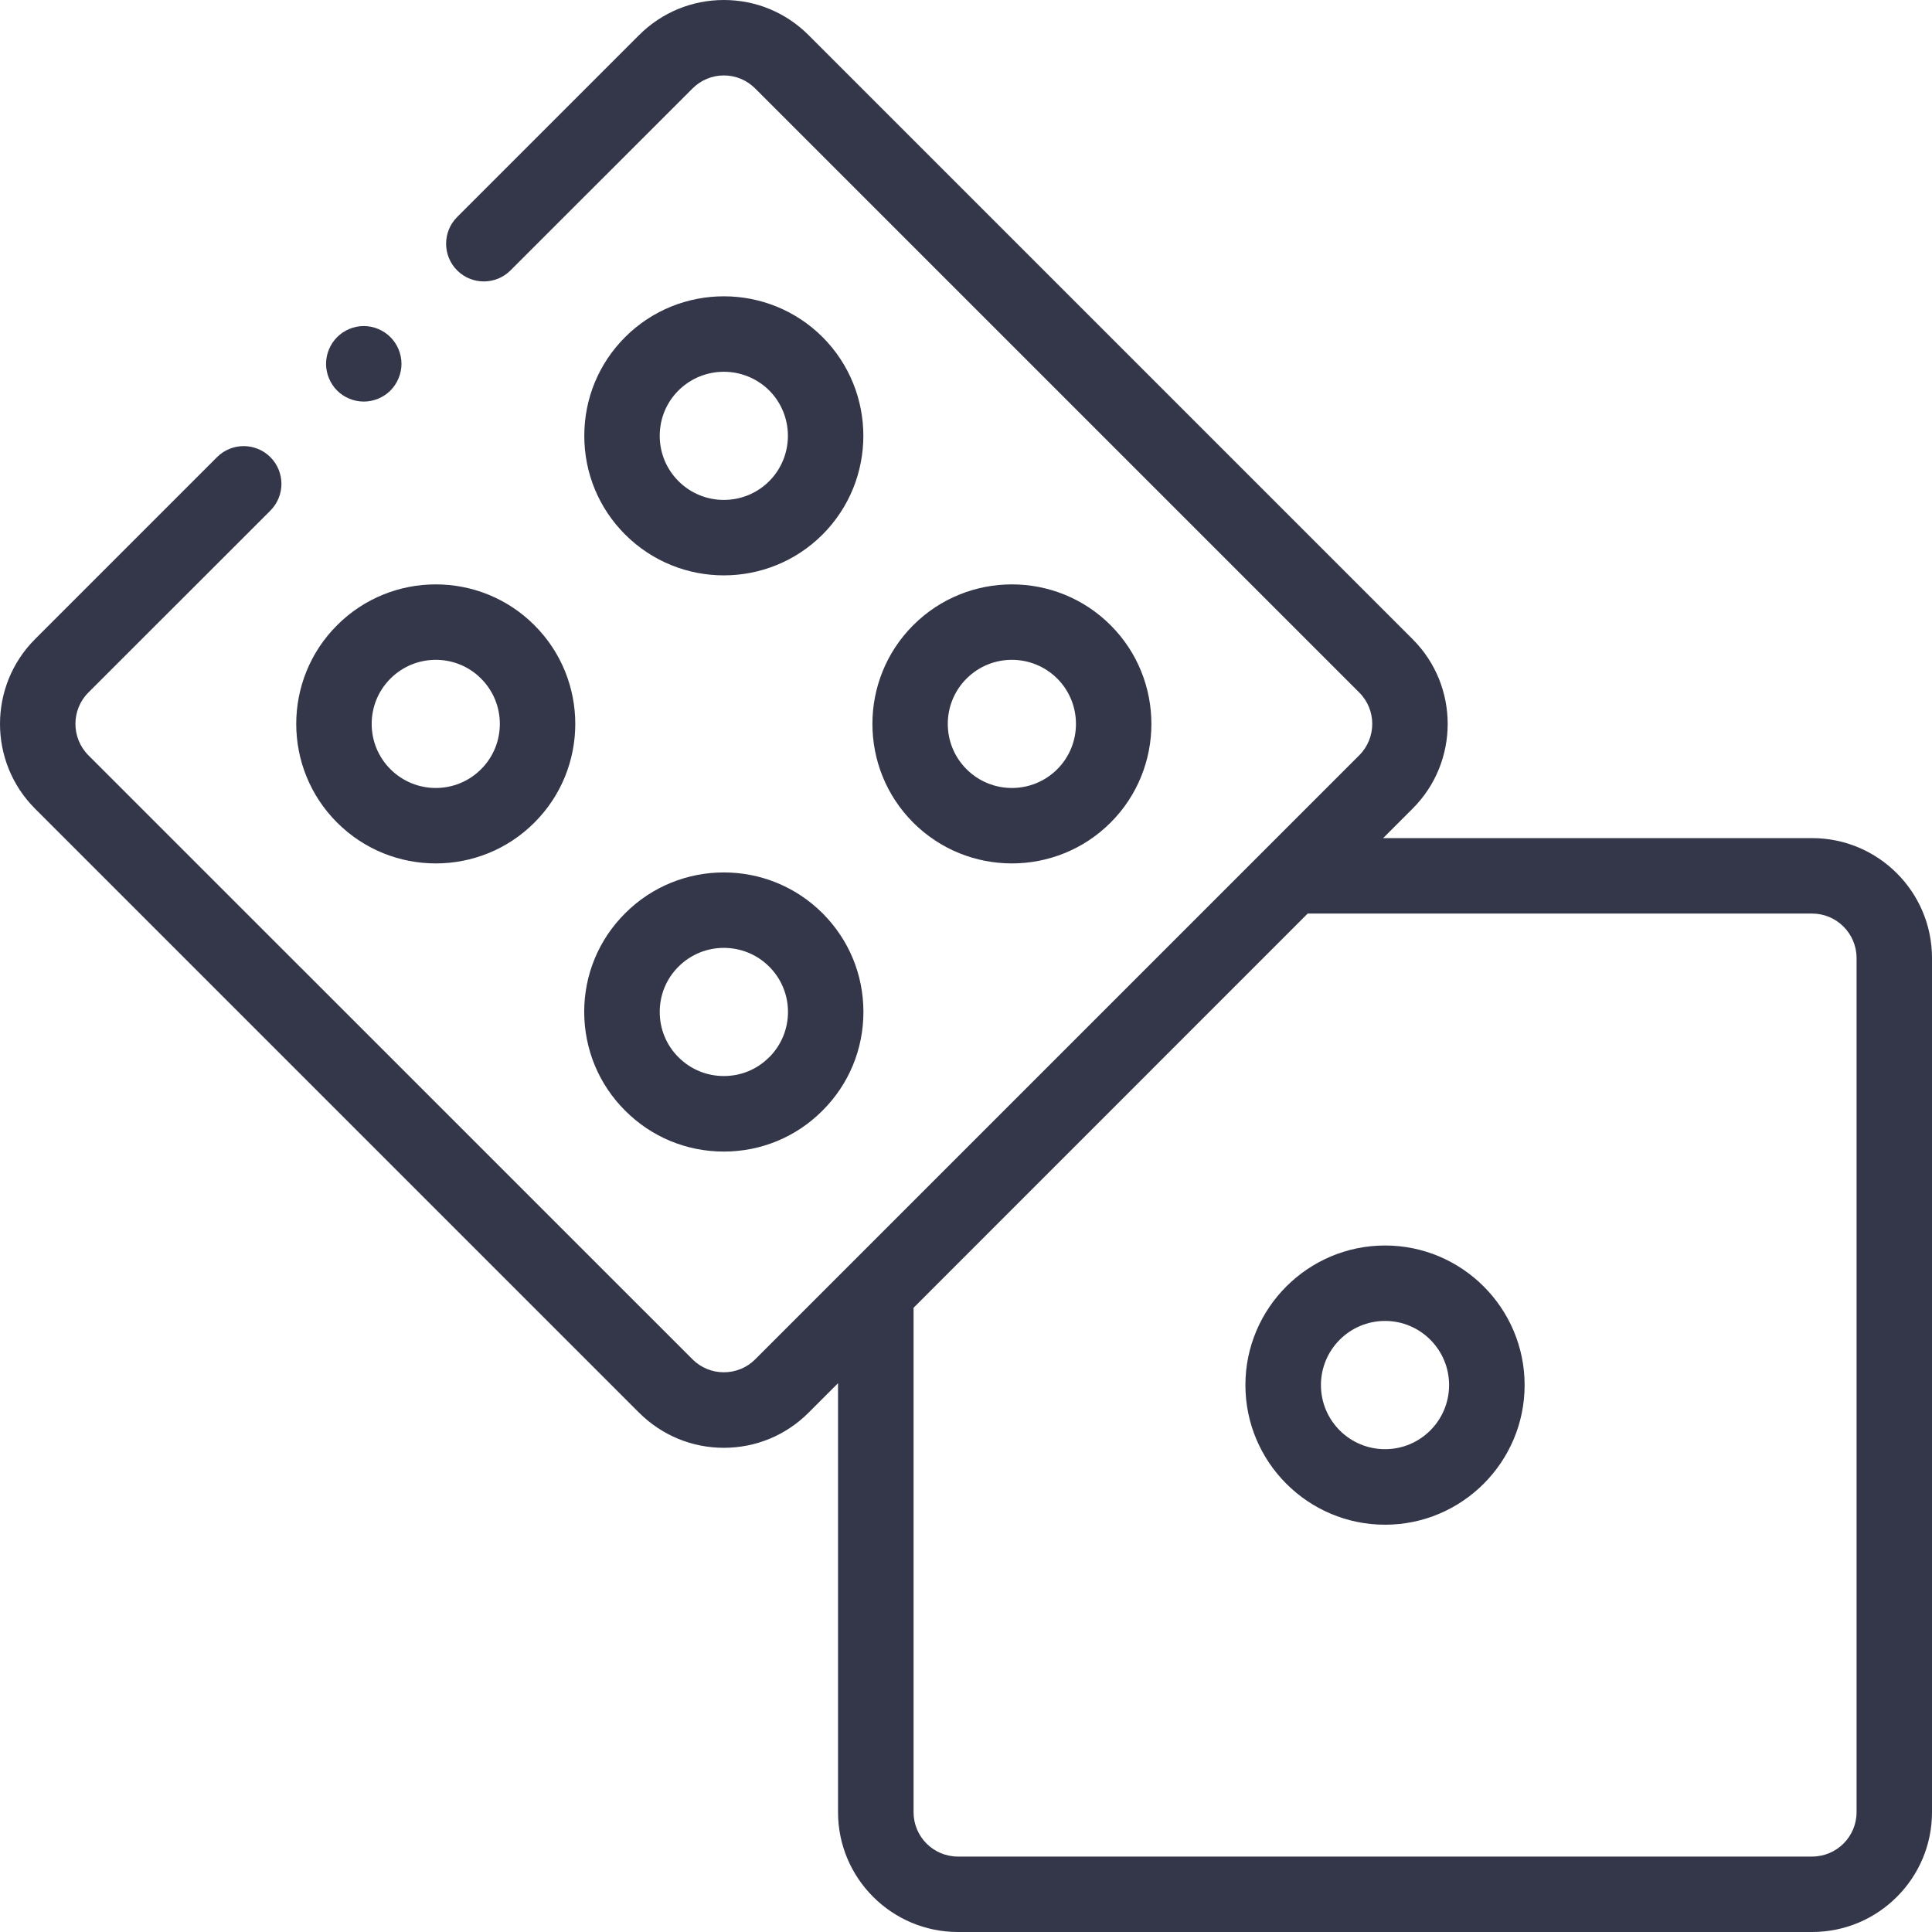
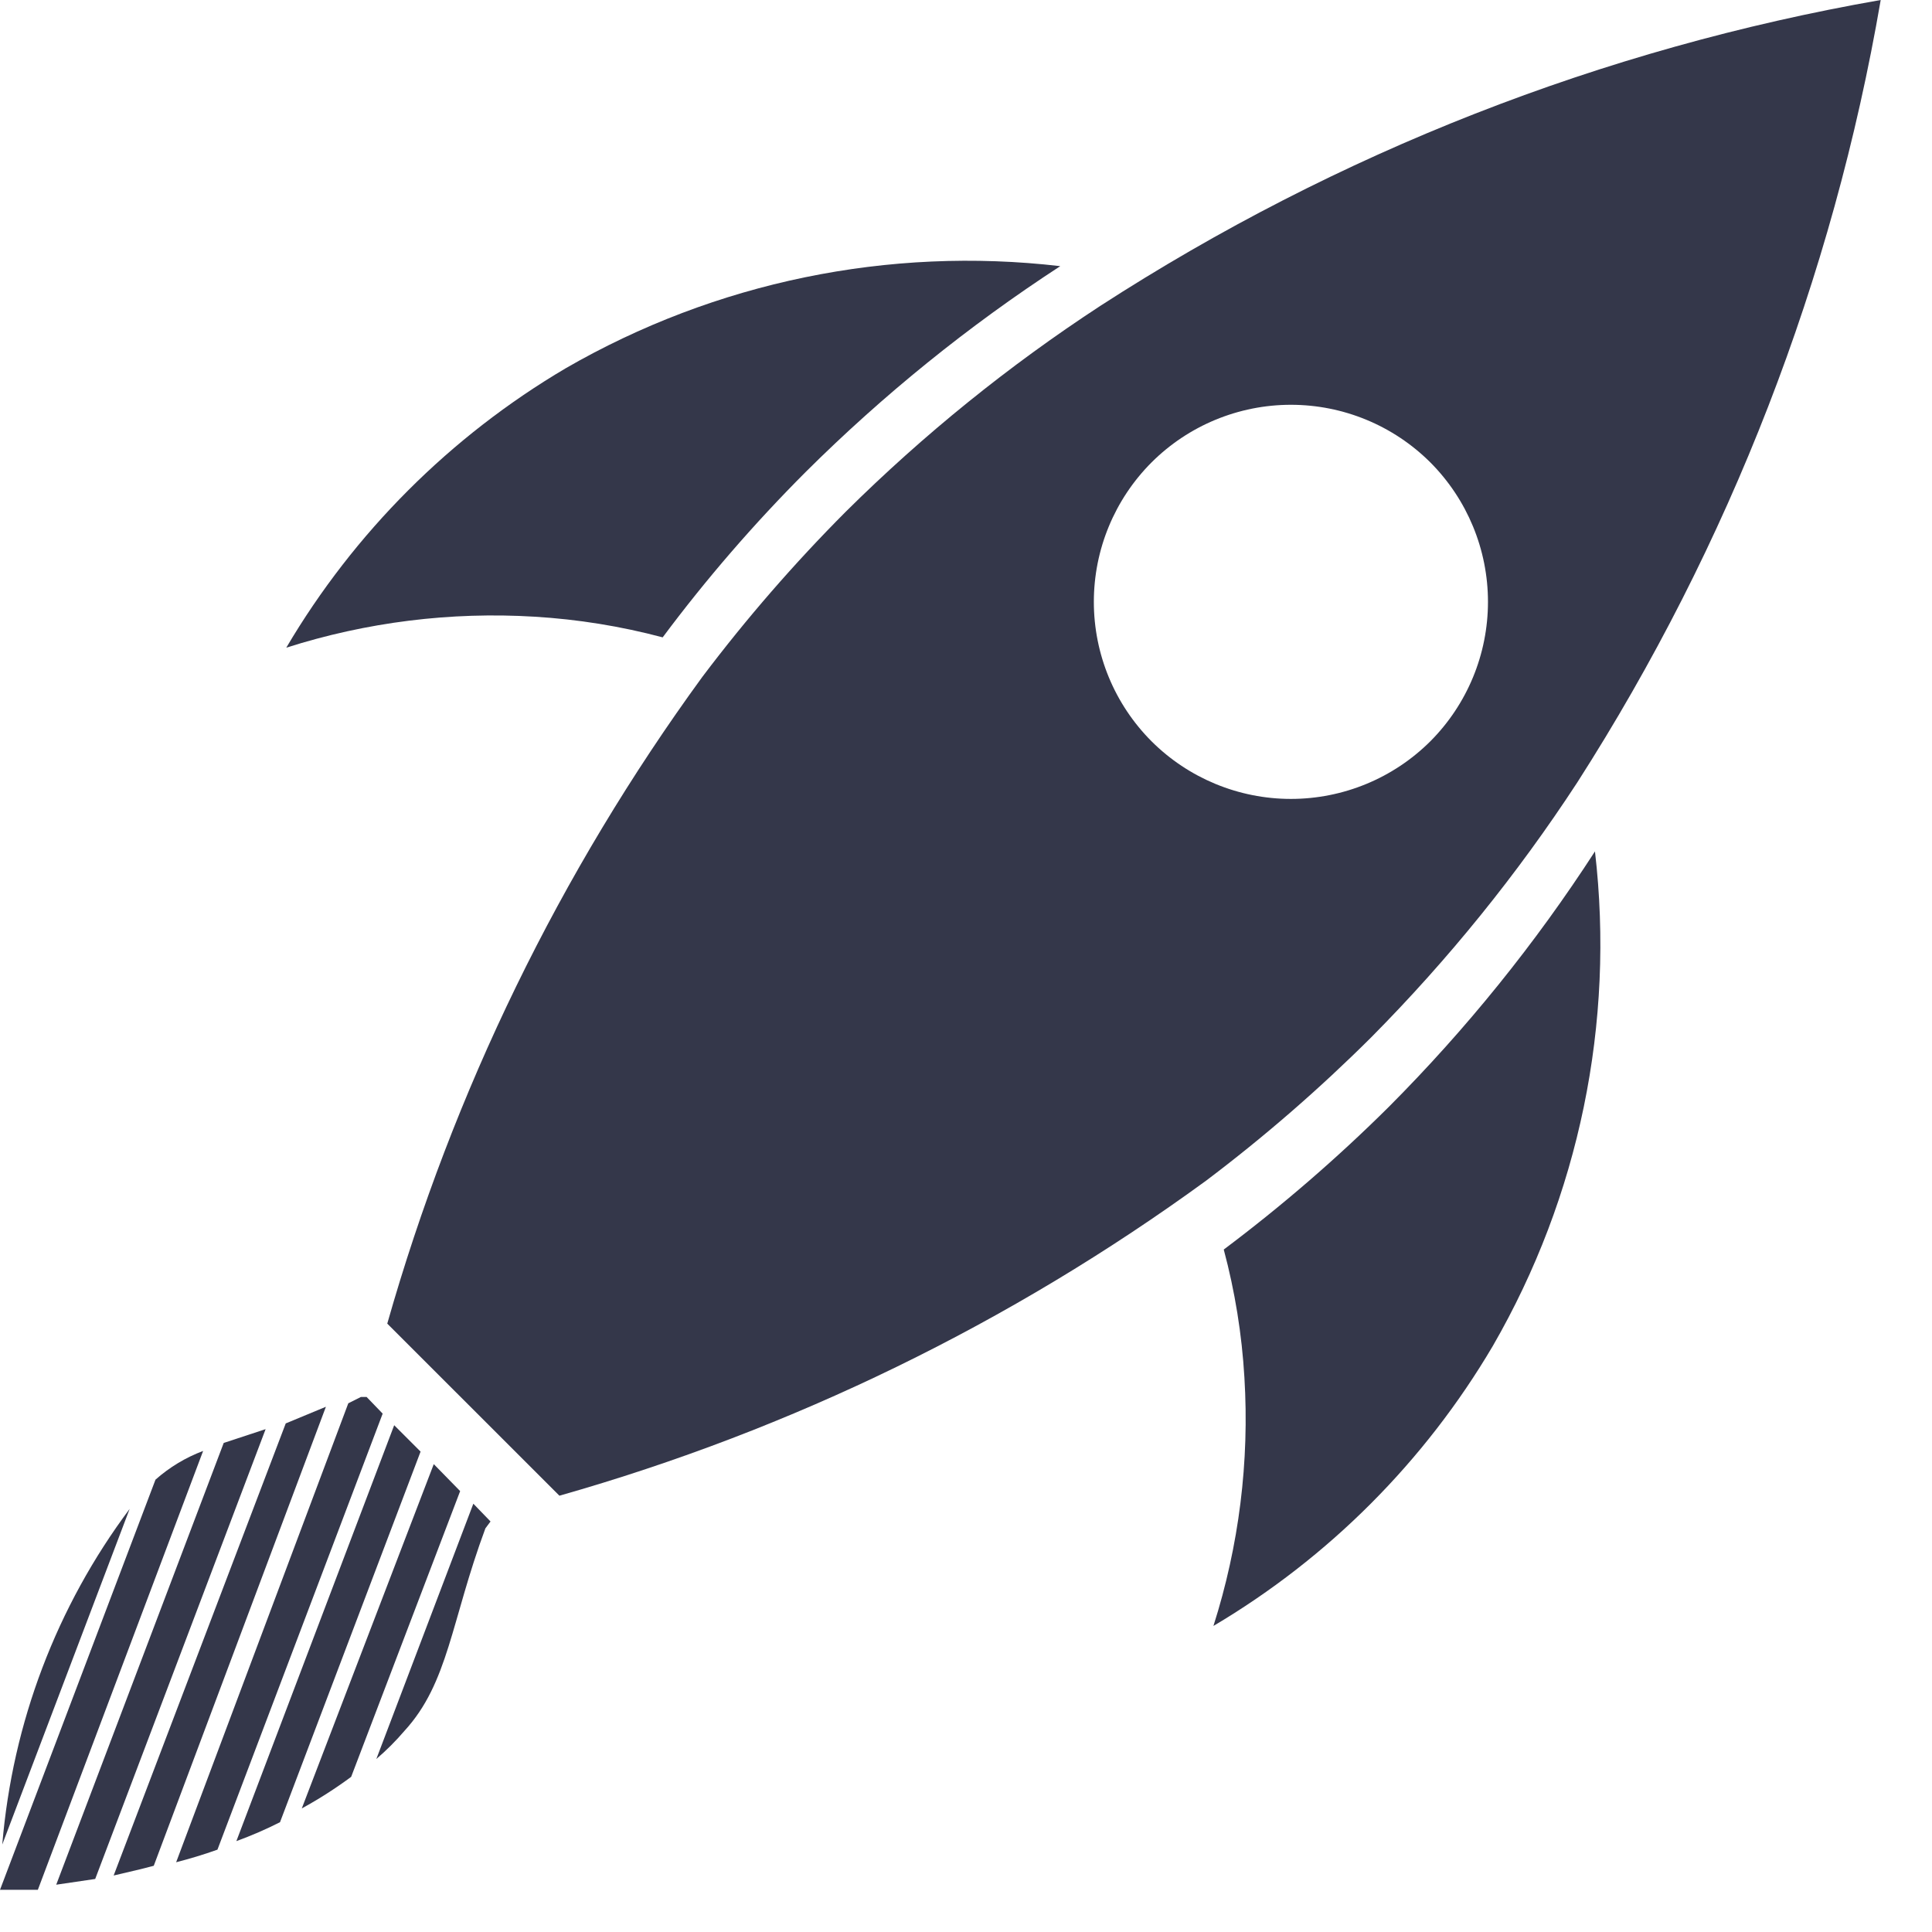
- <svg xmlns="http://www.w3.org/2000/svg" width="21" height="21" viewBox="0 0 21 21" fill="none">
-   <path d="M19.697 9.11H15.034L15.354 8.79C15.863 8.282 15.863 7.455 15.354 6.947L8.789 0.382C8.543 0.136 8.216 0 7.868 0C7.52 0 7.192 0.136 6.946 0.382L4.969 2.359C4.809 2.519 4.809 2.779 4.969 2.939C5.129 3.099 5.389 3.099 5.549 2.939L7.527 0.962C7.618 0.871 7.739 0.82 7.868 0.82C7.997 0.82 8.118 0.871 8.209 0.962L14.774 7.527C14.963 7.715 14.963 8.021 14.774 8.21L8.209 14.775C8.118 14.866 7.997 14.916 7.868 14.916C7.739 14.916 7.618 14.866 7.527 14.775L0.961 8.21C0.773 8.021 0.773 7.715 0.961 7.527L2.939 5.55C3.099 5.389 3.099 5.13 2.939 4.969C2.778 4.809 2.519 4.809 2.359 4.969L0.381 6.947C-0.127 7.455 -0.127 8.282 0.381 8.79L6.946 15.355C7.193 15.601 7.52 15.737 7.868 15.737C8.216 15.737 8.543 15.601 8.789 15.355L9.109 15.035V19.698C9.109 20.416 9.694 21 10.412 21H19.697C20.416 21 21 20.416 21 19.698V10.413C21 9.694 20.415 9.11 19.697 9.11ZM20.18 19.698C20.18 19.964 19.963 20.18 19.697 20.18H10.412C10.146 20.18 9.93 19.964 9.93 19.698V14.215L14.214 9.93H19.697C19.963 9.93 20.18 10.147 20.18 10.413V19.698H20.18Z" fill="#34374A" />
-   <path d="M15.055 13.538C14.218 13.538 13.537 14.219 13.537 15.055C13.537 15.892 14.218 16.573 15.055 16.573C15.891 16.573 16.572 15.892 16.572 15.055C16.572 14.219 15.891 13.538 15.055 13.538ZM15.055 15.752C14.67 15.752 14.358 15.44 14.358 15.055C14.358 14.671 14.67 14.358 15.055 14.358C15.439 14.358 15.751 14.671 15.751 15.055C15.751 15.44 15.439 15.752 15.055 15.752Z" fill="#34374A" />
-   <path d="M4.737 9.385C5.125 9.385 5.514 9.237 5.809 8.941C5.809 8.941 5.809 8.941 5.809 8.941C6.401 8.35 6.401 7.387 5.809 6.796C5.218 6.204 4.255 6.204 3.664 6.796C3.072 7.387 3.072 8.35 3.664 8.941C3.96 9.237 4.348 9.385 4.737 9.385ZM4.244 7.376C4.38 7.24 4.558 7.172 4.737 7.172C4.915 7.172 5.094 7.24 5.229 7.376C5.501 7.647 5.501 8.09 5.229 8.361C4.958 8.633 4.516 8.633 4.244 8.361C3.972 8.09 3.972 7.647 4.244 7.376Z" fill="#34374A" />
-   <path d="M8.941 5.81C9.532 5.218 9.532 4.256 8.941 3.664C8.349 3.073 7.387 3.073 6.795 3.664C6.508 3.951 6.351 4.332 6.351 4.737C6.351 5.142 6.508 5.523 6.795 5.81C7.091 6.106 7.479 6.254 7.868 6.254C8.256 6.254 8.645 6.106 8.941 5.81ZM7.171 4.737C7.171 4.551 7.243 4.376 7.375 4.244C7.511 4.109 7.689 4.041 7.868 4.041C8.046 4.041 8.225 4.109 8.361 4.244C8.632 4.516 8.632 4.958 8.361 5.23C8.089 5.502 7.647 5.502 7.375 5.23C7.243 5.098 7.171 4.923 7.171 4.737Z" fill="#34374A" />
-   <path d="M6.795 12.072C7.081 12.359 7.462 12.517 7.868 12.517C8.273 12.517 8.654 12.359 8.94 12.072C9.227 11.786 9.385 11.405 9.385 10.999C9.385 10.594 9.227 10.213 8.941 9.927C8.349 9.335 7.386 9.335 6.795 9.927C6.508 10.213 6.35 10.594 6.35 10.999C6.351 11.405 6.508 11.786 6.795 12.072ZM7.375 10.507C7.511 10.371 7.689 10.303 7.868 10.303C8.046 10.303 8.225 10.371 8.361 10.507C8.492 10.638 8.565 10.813 8.565 10.999C8.565 11.185 8.492 11.361 8.361 11.492C8.36 11.492 8.36 11.492 8.36 11.492C8.229 11.624 8.054 11.696 7.868 11.696C7.682 11.696 7.507 11.624 7.375 11.492C7.243 11.361 7.171 11.185 7.171 10.999C7.171 10.813 7.243 10.638 7.375 10.507Z" fill="#34374A" />
-   <path d="M12.072 8.941C12.072 8.941 12.072 8.941 12.072 8.941C12.663 8.35 12.663 7.387 12.072 6.796C11.48 6.204 10.518 6.204 9.926 6.796C9.335 7.387 9.335 8.35 9.926 8.941C10.222 9.237 10.61 9.385 10.999 9.385C11.387 9.385 11.776 9.237 12.072 8.941ZM10.506 8.361C10.234 8.09 10.234 7.647 10.506 7.376C10.642 7.24 10.82 7.172 10.999 7.172C11.177 7.172 11.356 7.24 11.492 7.376C11.763 7.647 11.763 8.09 11.492 8.361C11.22 8.633 10.778 8.633 10.506 8.361Z" fill="#34374A" />
-   <path d="M3.954 4.365C4.062 4.365 4.168 4.321 4.244 4.245C4.32 4.168 4.364 4.062 4.364 3.955C4.364 3.846 4.32 3.741 4.244 3.665C4.168 3.588 4.062 3.544 3.954 3.544C3.846 3.544 3.74 3.588 3.664 3.665C3.588 3.741 3.544 3.847 3.544 3.955C3.544 4.062 3.588 4.168 3.664 4.245C3.74 4.321 3.846 4.365 3.954 4.365Z" fill="#34374A" />
+ <svg xmlns="http://www.w3.org/2000/svg" width="29" height="29" viewBox="0 0 29 29" fill="none">
+   <path d="M16.518 4.59C15.142 5.489 13.861 6.525 12.694 7.682C11.921 8.458 11.201 9.287 10.541 10.162C8.405 13.093 6.805 16.379 5.813 19.868L8.397 22.451C11.886 21.46 15.172 19.859 18.103 17.723C18.978 17.063 19.806 16.344 20.583 15.57C21.74 14.403 22.776 13.122 23.674 11.747C25.963 8.175 27.512 4.181 28.23 0C24.058 0.729 20.074 2.29 16.518 4.59ZM21.47 11.127C20.914 11.681 20.162 11.992 19.377 11.992C18.593 11.992 17.84 11.681 17.285 11.127C16.73 10.571 16.419 9.819 16.419 9.034C16.419 8.249 16.73 7.497 17.285 6.941C17.84 6.387 18.593 6.076 19.377 6.076C20.162 6.076 20.914 6.387 21.47 6.941C22.024 7.497 22.335 8.249 22.335 9.034C22.335 9.819 22.024 10.571 21.47 11.127Z" fill="#34374A" />
+   <path d="M22.408 20.203C23.704 17.958 24.241 15.355 23.941 12.78C23.047 14.162 22.011 15.446 20.849 16.612C20.073 17.383 19.244 18.099 18.369 18.756C18.537 19.384 18.641 20.028 18.679 20.677C18.756 21.938 18.598 23.202 18.214 24.406C19.944 23.381 21.387 21.935 22.408 20.203Z" fill="#34374A" />
+   <path d="M15.915 3.995C13.34 3.695 10.737 4.232 8.491 5.528C6.761 6.549 5.318 7.992 4.297 9.722C5.501 9.338 6.765 9.18 8.026 9.257C8.675 9.296 9.319 9.4 9.947 9.567C10.601 8.69 11.318 7.861 12.091 7.087C13.256 5.928 14.537 4.892 15.915 3.995Z" fill="#34374A" />
+   <path d="M5.228 21.064L2.644 27.953C2.842 27.902 3.049 27.841 3.264 27.764L5.744 21.219L5.503 20.969H5.417L5.228 21.064Z" fill="#34374A" />
+   <path d="M4.289 21.366L1.706 28.152L2.11 28.057L2.308 28.006L4.892 21.116L4.289 21.366Z" fill="#34374A" />
+   <path d="M6.907 22.382L6.511 21.977L4.53 27.145C4.788 27.004 5.035 26.846 5.271 26.671L6.907 22.382Z" fill="#34374A" />
+   <path d="M3.548 27.636C3.772 27.554 3.99 27.46 4.203 27.352L6.313 21.789L5.917 21.393L3.548 27.636Z" fill="#34374A" />
+   <path d="M1.946 22.649C0.849 24.116 0.187 25.862 0.034 27.687L1.946 22.649Z" fill="#34374A" />
+   <path d="M5.649 26.403C5.801 26.273 5.942 26.132 6.071 25.981C6.734 25.258 6.769 24.336 7.286 22.941L7.363 22.838L7.105 22.571L5.649 26.403Z" fill="#34374A" />
+   <path d="M3.049 21.779C2.786 21.878 2.544 22.024 2.334 22.21L0 28.367H0.568L3.049 21.779Z" fill="#34374A" />
+   <path d="M3.987 21.452L3.358 21.659L0.844 28.29L1.429 28.204L3.987 21.452Z" fill="#34374A" />
</svg>
